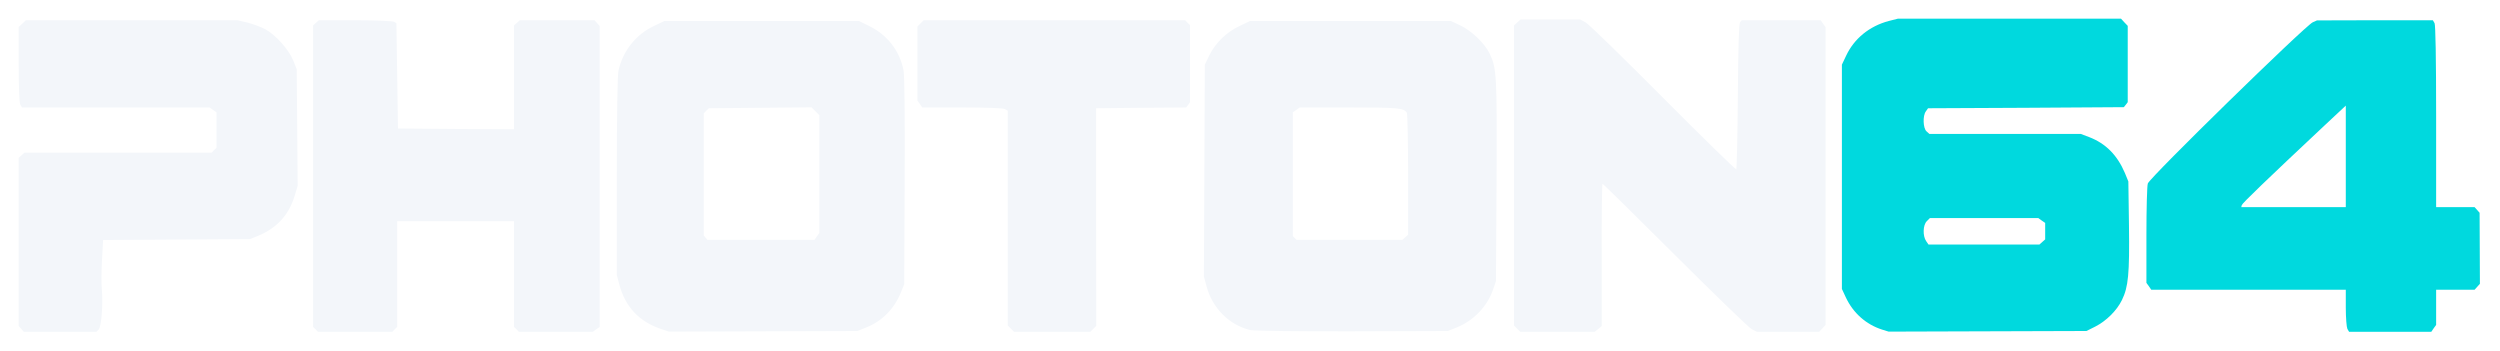
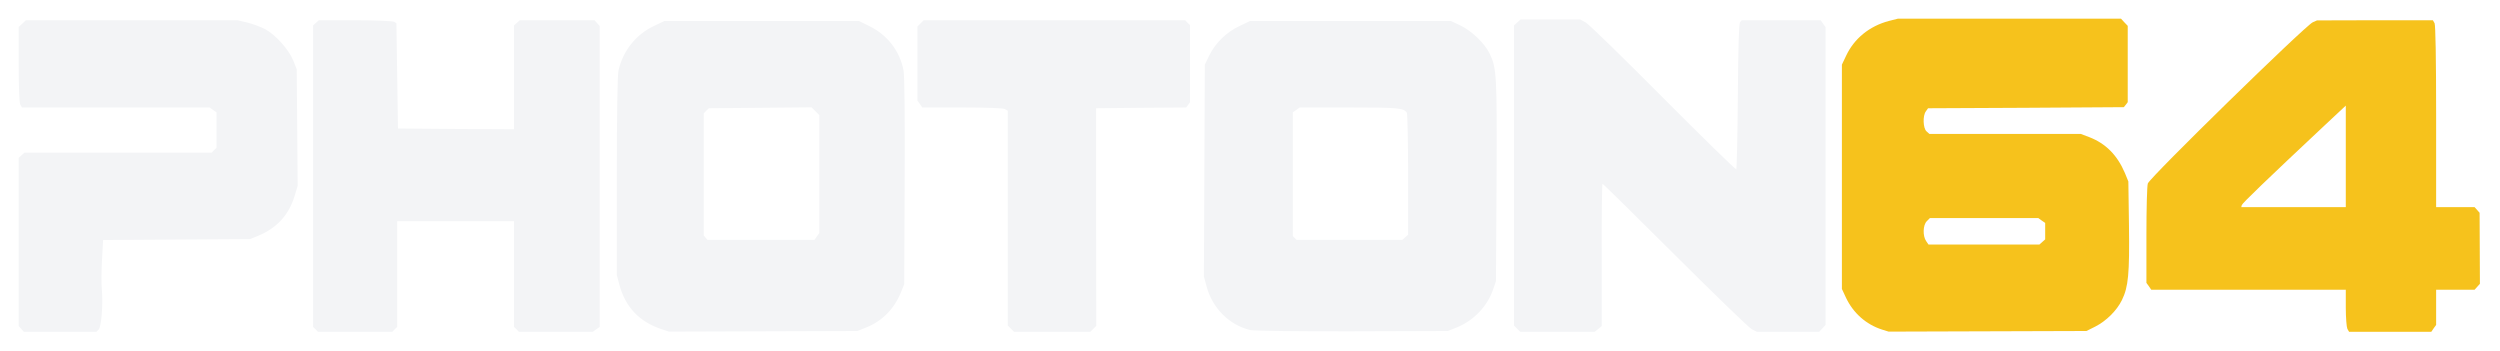
- <svg xmlns="http://www.w3.org/2000/svg" viewBox="498 260 1605 225" fill-rule="evenodd" role="img" aria-label="Photon64" color="#f3f6fa">
-   <path fill="#00d9de" d="M1706.3,471.6C1696,468.3 1687.8,461 1683.1,451.1L1680.5,445.5 1680.5,373.5L1680.5,301.5 1683.2,295.8C1688.4,284.7 1698.2,276.8 1710.5,273.5L1716.4,272 1788,272L1859.7,272 1861.8,274.3L1864,276.6 1864,301.1L1864,325.6 1862.8,327.2L1861.5,328.8 1798.7,329.2L1735.8,329.5 1734.4,331.5C1732.3,334.3 1732.6,342.3 1734.8,344.3L1736.7,346 1785.3,346L1833.9,346 1839.2,348C1849.9,352.1 1857.3,359.6 1862.2,371.1L1864.4,376.5 1864.8,404.7C1865.2,435.9 1864.4,444.2 1860.3,452.6C1857,459.4 1850.2,466.1 1843.1,469.7L1837.5,472.5 1774,472.7L1710.5,472.9 1706.3,471.6ZM2005,471.1C2004.5,470 2004,463.9 2004,457.6L2004,446 1941.6,446L1879.1,446 1877.6,443.8L1876,441.6 1876,410.8C1876,394 1876.4,379.1 1876.9,377.8C1878.4,373.7 1978,276.4 1982.8,274.3L1985.5,273.1 2022.7,273L2059.9,273 2061,274.9C2061.6,276.2 2062,296.8 2062,334.9L2062,393 2074.3,393L2086.7,393 2088.3,394.8L2089.9,396.6 2090,419.4L2090.1,442.2 2088.4,444.1L2086.7,446 2074.3,446L2062,446 2062,457.3L2062,468.6 2060.4,470.8L2058.9,473 2032.5,473L2006.1,473 2005,471.1ZM1809.2,415.3L1811,413.7 1811,408.4L1811,403.1 1808.8,401.6L1806.6,400 1771.8,400L1737,400 1735,402C1732.5,404.5 1732.3,411.5 1734.6,414.8L1736.1,417 1771.7,417L1807.3,417 1809.2,415.3ZM2004,360.4L2004,327.8 1990.3,340.6C1953.4,375.2 1937.5,390.5 1937.2,391.7L1936.9,393 1970.4,393L2004,393 2004,360.4Z" />
+ <svg xmlns="http://www.w3.org/2000/svg" viewBox="498 260 1605 225" fill-rule="evenodd" role="img" aria-label="Photon64" color="#f3f4f6">
+   <path fill="#f6c21c" d="M1706.3,471.6C1696,468.3 1687.8,461 1683.1,451.1L1680.5,445.5 1680.5,373.5L1680.5,301.5 1683.2,295.8C1688.4,284.7 1698.2,276.8 1710.5,273.5L1716.4,272 1788,272L1859.7,272 1861.8,274.3L1864,276.6 1864,301.1L1864,325.6 1862.8,327.2L1861.5,328.8 1798.7,329.2L1735.8,329.5 1734.4,331.5C1732.3,334.3 1732.6,342.3 1734.8,344.3L1736.7,346 1785.3,346L1833.9,346 1839.2,348C1849.9,352.1 1857.3,359.6 1862.2,371.1L1864.4,376.5 1864.8,404.7C1865.2,435.9 1864.4,444.2 1860.3,452.6C1857,459.4 1850.2,466.1 1843.1,469.7L1837.5,472.5 1774,472.7L1710.5,472.9 1706.3,471.6ZM2005,471.1C2004.5,470 2004,463.9 2004,457.6L2004,446 1941.6,446L1879.1,446 1877.6,443.8L1876,441.6 1876,410.8C1876,394 1876.4,379.1 1876.9,377.8C1878.4,373.7 1978,276.4 1982.8,274.3L1985.5,273.1 2022.7,273L2059.9,273 2061,274.9C2061.6,276.2 2062,296.8 2062,334.9L2062,393 2074.3,393L2086.7,393 2088.3,394.8L2089.9,396.6 2090,419.4L2090.1,442.2 2088.4,444.1L2086.7,446 2074.3,446L2062,446 2062,457.3L2062,468.6 2060.4,470.8L2058.9,473 2032.5,473L2006.1,473 2005,471.1ZM1809.2,415.3L1811,413.7 1811,408.4L1811,403.1 1808.8,401.6L1806.6,400 1771.8,400L1737,400 1735,402C1732.5,404.5 1732.3,411.5 1734.6,414.8L1736.1,417 1771.7,417L1807.3,417 1809.2,415.3ZM2004,360.4L2004,327.8 1990.3,340.6C1953.4,375.2 1937.5,390.5 1937.2,391.7L1936.9,393 1970.4,393L2004,393 2004,360.4Z" />
  <path fill="currentColor" d="M511.7,471.2L510,469.3 510,415.3L510,361.3 511.8,359.7L513.7,358 573.8,358L633.9,358 635.4,356.4L637,354.9 637,343.5L637,332.1 634.8,330.6L632.6,329 572.3,329L512.1,329 511,327.1C510.4,325.9 510,315.8 510,301.2L510,277.3 512.3,275.2L514.6,273 582.6,273L650.5,273 656.9,274.5C660.4,275.4 665.5,277.3 668.2,278.7C675,282.4 683.3,291.7 686.2,298.7L688.5,304.5 688.8,341.9L689.1,379.3 687.1,385.9C683.4,398.1 675.7,406.4 663.7,411.4L658.5,413.5 611.3,413.8L564.2,414.1 563.5,426.7C563.1,433.6 563,442.4 563.4,446.1C564.2,455.5 563.1,469.8 561.3,471.6L559.9,473 536.6,473L513.3,473 511.7,471.2ZM700.6,471.4L699,469.9 699,373.1L699,276.3 700.8,274.7L702.7,273 726.1,273C739.1,273 750.2,273.5 751,274L752.5,274.9 753,308.7L753.5,342.5 790.8,342.8L828,343 828,309.7L828,276.3 829.8,274.7L831.7,273 855.7,273L879.7,273 881.3,274.8L883,276.7 883,373.3L883,469.9 880.8,471.4L878.6,473 854.8,473L831.1,473 829.6,471.4L828,469.9 828,435.9L828,402 790.5,402L753,402 753,435.9L753,469.9 751.4,471.4L749.9,473 726,473L702.1,473 700.6,471.4ZM923.5,471.6C908.5,466.8 899.4,457.2 895.5,442.3L894,436.6 894,373C894,333.8 894.4,307.8 895.1,305.1C898,292.6 906.3,282.1 917.8,276.7L924.5,273.5 987,273.5L1049.5,273.5 1056.2,276.8C1067.8,282.5 1075.8,292.9 1078.1,305.4C1078.7,308.8 1079,335.8 1078.8,376.7L1078.5,442.5 1076.4,447.7C1072,458.4 1064.4,466.1 1054.2,470.2L1048.5,472.5 988,472.7L927.5,472.9 923.5,471.6ZM1147,471L1145,469 1145,400L1145,331.1 1143.1,330C1141.9,329.4 1131.3,329 1115.6,329L1090.1,329 1088.6,326.8L1087,324.6 1087,300.8L1087,277 1089,275L1091,273 1174.9,273L1258.9,273 1260.4,274.6L1262,276.1 1262,300.9L1262,325.6 1260.8,327.3L1259.5,329 1230.6,329.2L1201.7,329.5 1201.7,399.4L1201.8,469.2 1199.9,471.1L1198,473 1173.5,473L1149,473 1147,471ZM1300.7,471.9C1287.2,468.7 1276.3,457.8 1272.6,443.8L1270.9,437.5 1271.2,369.5L1271.5,301.5 1274.4,295.5C1278.3,287.6 1285.4,280.6 1293.8,276.7L1300.5,273.5 1365,273.5L1429.5,273.5 1435.3,276.2C1442.7,279.7 1451,287.6 1454.3,294.3C1458.9,303.8 1459.1,308 1458.8,376.5L1458.4,440.5 1456.7,445.5C1453,456.5 1444.3,465.7 1433.3,470.2L1427.5,472.5 1366,472.7C1332.2,472.8 1302.8,472.4 1300.7,471.9ZM1472,471L1470,469 1470,372.7L1470,276.3 1472.1,274.4L1474.2,272.5 1493.4,272.5L1512.5,272.5 1516,274.4C1517.9,275.4 1540.3,297.2 1565.7,322.8C1591.2,348.4 1612.3,369 1612.7,368.7C1613,368.3 1613.5,347.2 1613.7,321.8C1613.9,289.9 1614.4,275.3 1615.1,274.3L1616.2,273 1641.6,273L1666.9,273 1668.4,275.2L1670,277.4 1670,373L1670,468.6 1668,470.8L1665.9,473 1645.9,473L1625.9,473 1622.7,471.4C1620.9,470.5 1598.8,449.1 1573.5,423.9C1548.2,398.7 1527.2,378 1526.8,378C1526.5,378 1526.2,398.5 1526.3,423.7L1526.3,469.3 1524.1,471.2L1521.8,473 1497.9,473L1474,473 1472,471ZM1022.4,411.8L1024,409.6 1024,371.7L1024,333.9 1021.5,331.4L1019,328.9 986,329.2L953.1,329.5 951.4,331.1L949.8,332.8 949.8,371.9L949.8,411.1 951,412.6L952.2,414 986.6,414L1020.9,414 1022.4,411.8ZM1400.2,412.3L1402,410.7 1402,372.1C1402,350.9 1401.6,333 1401.2,332.4C1399.2,329.3 1395.8,329 1364.3,329L1332.4,329 1330.2,330.6L1328,332.1 1328,371.9L1328,411.6 1329.2,412.8L1330.4,414 1364.4,414L1398.3,414 1400.2,412.3Z" />
</svg>
